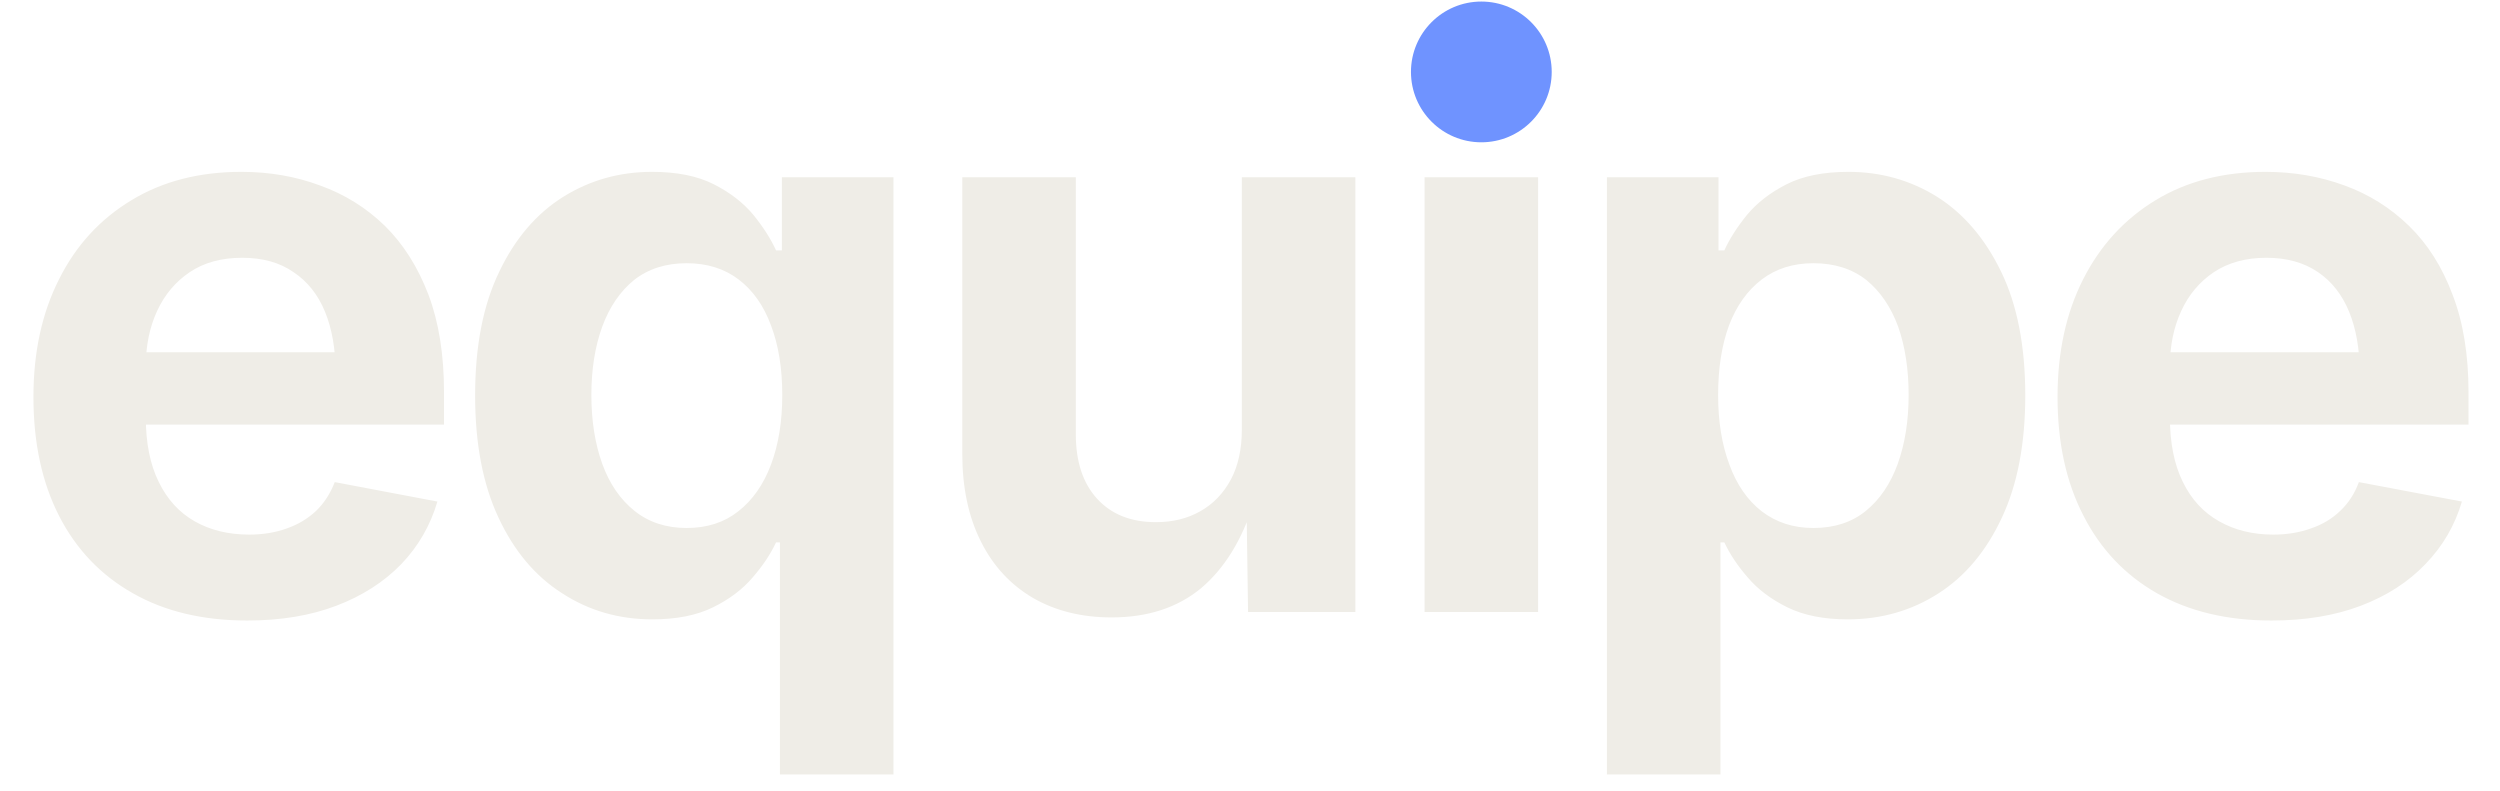
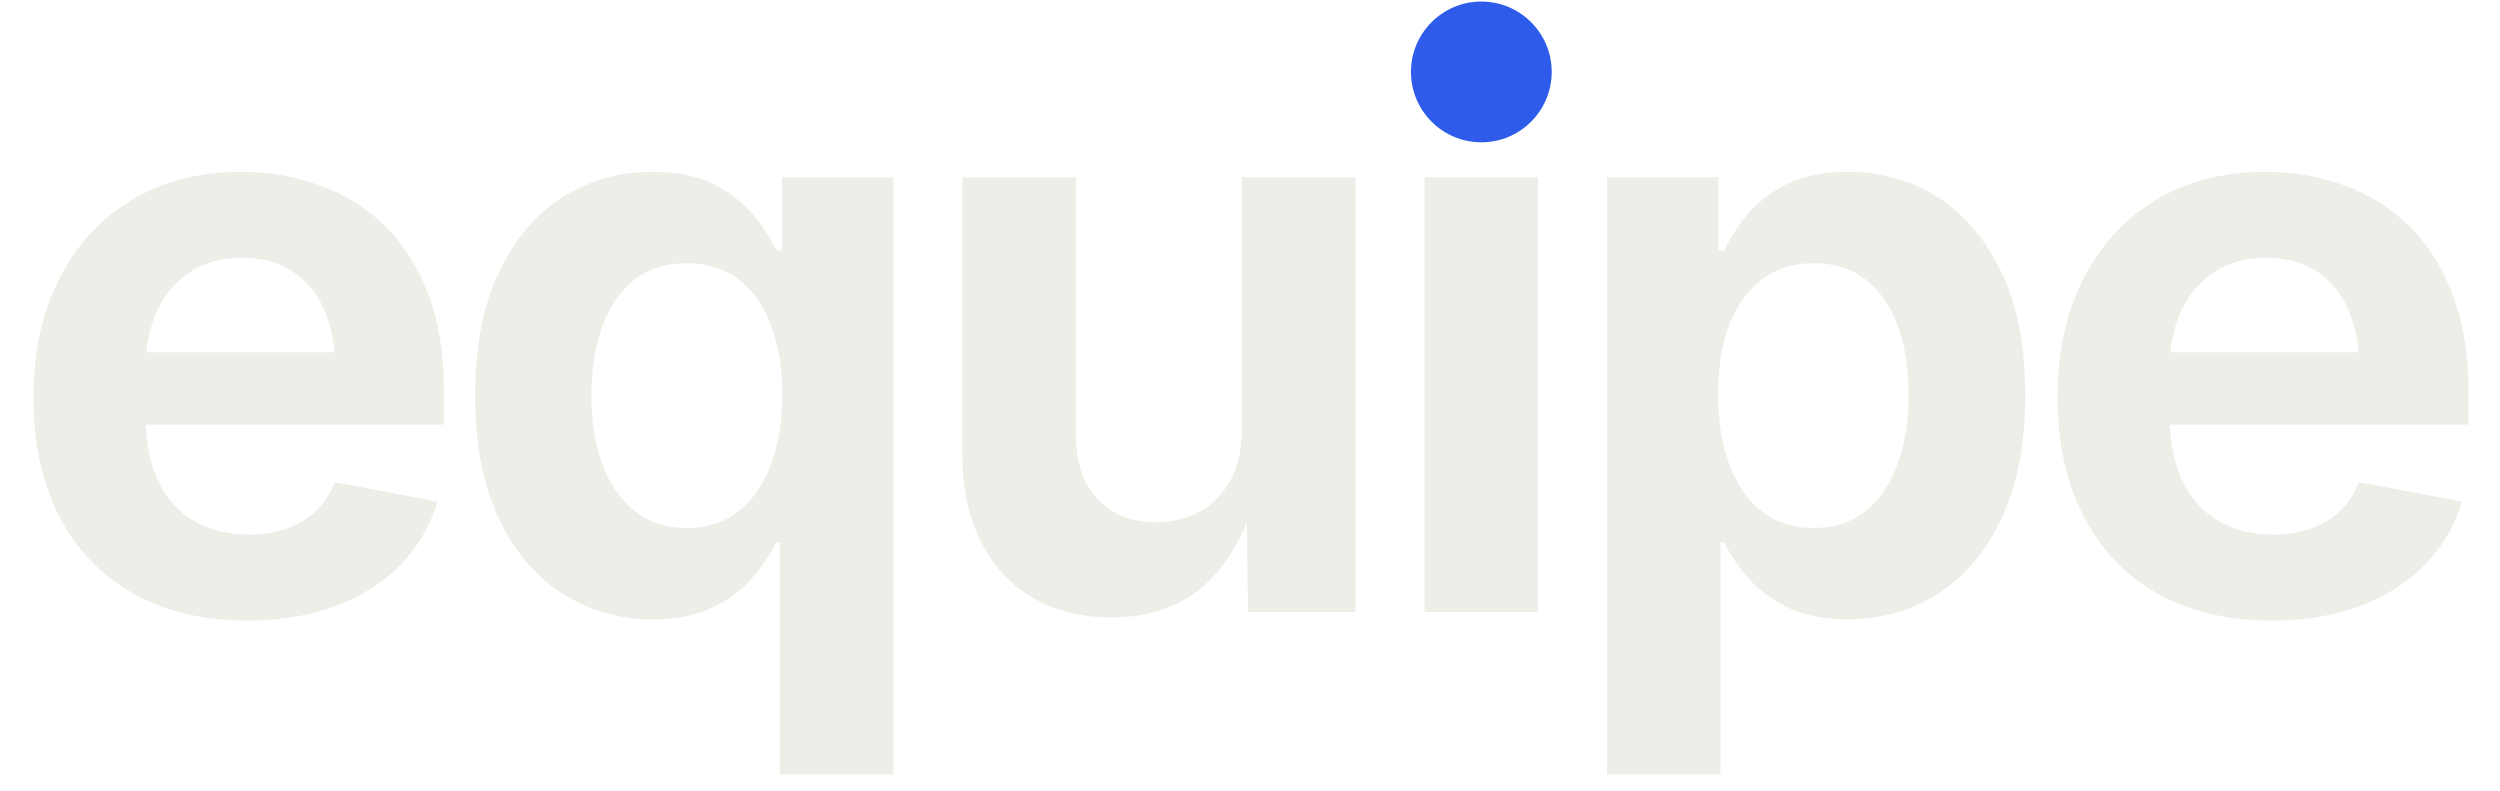
<svg xmlns="http://www.w3.org/2000/svg" viewBox="-3 -1574 6430 2032" role="img" aria-label="equipe">
  <path fill="#EFEDE7" d="M633 22Q462 22 339 -48Q215 -118 149 -247Q83 -376 83 -553Q83 -726 149 -856Q214 -986 335 -1059Q455 -1132 618 -1132Q726 -1132 820 -1097Q915 -1063 987 -993Q1058 -923 1099 -816Q1139 -710 1139 -565V-482H206V-668H996L860 -617Q860 -706 833 -772Q806 -838 752 -874Q699 -911 620 -911Q540 -911 485 -874Q430 -837 401 -774Q372 -711 372 -632V-501Q372 -402 405 -335Q438 -267 498 -233Q558 -199 638 -199Q691 -199 735 -215Q778 -230 810 -260Q841 -290 858 -334L1122 -284Q1095 -192 1029 -123Q962 -54 862 -16Q762 22 633 22Z M2295 418H2003V-179H1993Q1972 -134 1933 -89Q1894 -43 1831 -12Q1768 19 1675 19Q1546 19 1443 -48Q1339 -114 1279 -243Q1219 -371 1219 -557Q1219 -747 1281 -875Q1342 -1003 1446 -1068Q1549 -1132 1674 -1132Q1770 -1132 1833 -1100Q1896 -1068 1935 -1021Q1973 -974 1993 -930H2008V-1118H2295ZM1763 -216Q1842 -216 1896 -259Q1951 -302 1980 -379Q2009 -456 2009 -558Q2009 -661 1980 -737Q1952 -813 1897 -855Q1842 -897 1763 -897Q1683 -897 1628 -854Q1574 -810 1546 -734Q1518 -657 1518 -558Q1518 -459 1546 -381Q1574 -304 1629 -260Q1684 -216 1763 -216Z M2856 14Q2741 14 2654 -36Q2567 -87 2520 -181Q2472 -276 2472 -407V-1118H2764V-457Q2764 -351 2819 -291Q2874 -231 2970 -231Q3035 -231 3084 -259Q3134 -287 3163 -341Q3191 -394 3191 -469V-1118H3483V0H3207L3203 -279H3221Q3176 -137 3086 -61Q2995 14 2856 14Z M3661 0V-1118H3953V0Z M4130 418V-1118H4417V-930H4432Q4452 -974 4490 -1021Q4529 -1068 4592 -1100Q4655 -1132 4751 -1132Q4876 -1132 4979 -1068Q5082 -1003 5144 -875Q5206 -747 5206 -557Q5206 -371 5146 -243Q5086 -114 4983 -48Q4879 19 4749 19Q4657 19 4594 -12Q4531 -43 4492 -89Q4453 -134 4432 -179H4422V418ZM4661 -216Q4742 -216 4796 -260Q4850 -304 4878 -381Q4906 -459 4906 -558Q4906 -657 4879 -734Q4851 -810 4797 -854Q4742 -897 4661 -897Q4583 -897 4528 -855Q4473 -813 4444 -737Q4416 -661 4416 -558Q4416 -456 4445 -379Q4473 -302 4528 -259Q4584 -216 4661 -216Z M5839 22Q5669 22 5545 -48Q5422 -118 5356 -247Q5289 -376 5289 -553Q5289 -726 5355 -856Q5421 -986 5541 -1059Q5661 -1132 5824 -1132Q5932 -1132 6027 -1097Q6121 -1063 6193 -993Q6265 -923 6305 -816Q6346 -710 6346 -565V-482H5412V-668H6203L6066 -617Q6066 -706 6039 -772Q6012 -838 5959 -874Q5905 -911 5826 -911Q5747 -911 5691 -874Q5636 -837 5607 -774Q5578 -711 5578 -632V-501Q5578 -402 5611 -335Q5644 -267 5705 -233Q5765 -199 5844 -199Q5897 -199 5941 -215Q5985 -230 6016 -260Q6048 -290 6064 -334L6329 -284Q6302 -192 6235 -123Q6169 -54 6069 -16Q5969 22 5839 22Z" />
-   <circle cx="3807" cy="-1389" r="181" fill="#6F93FF" />
+   <circle cx="3807" cy="-1389" r="181" fill="#2F5BEA" />
</svg>
